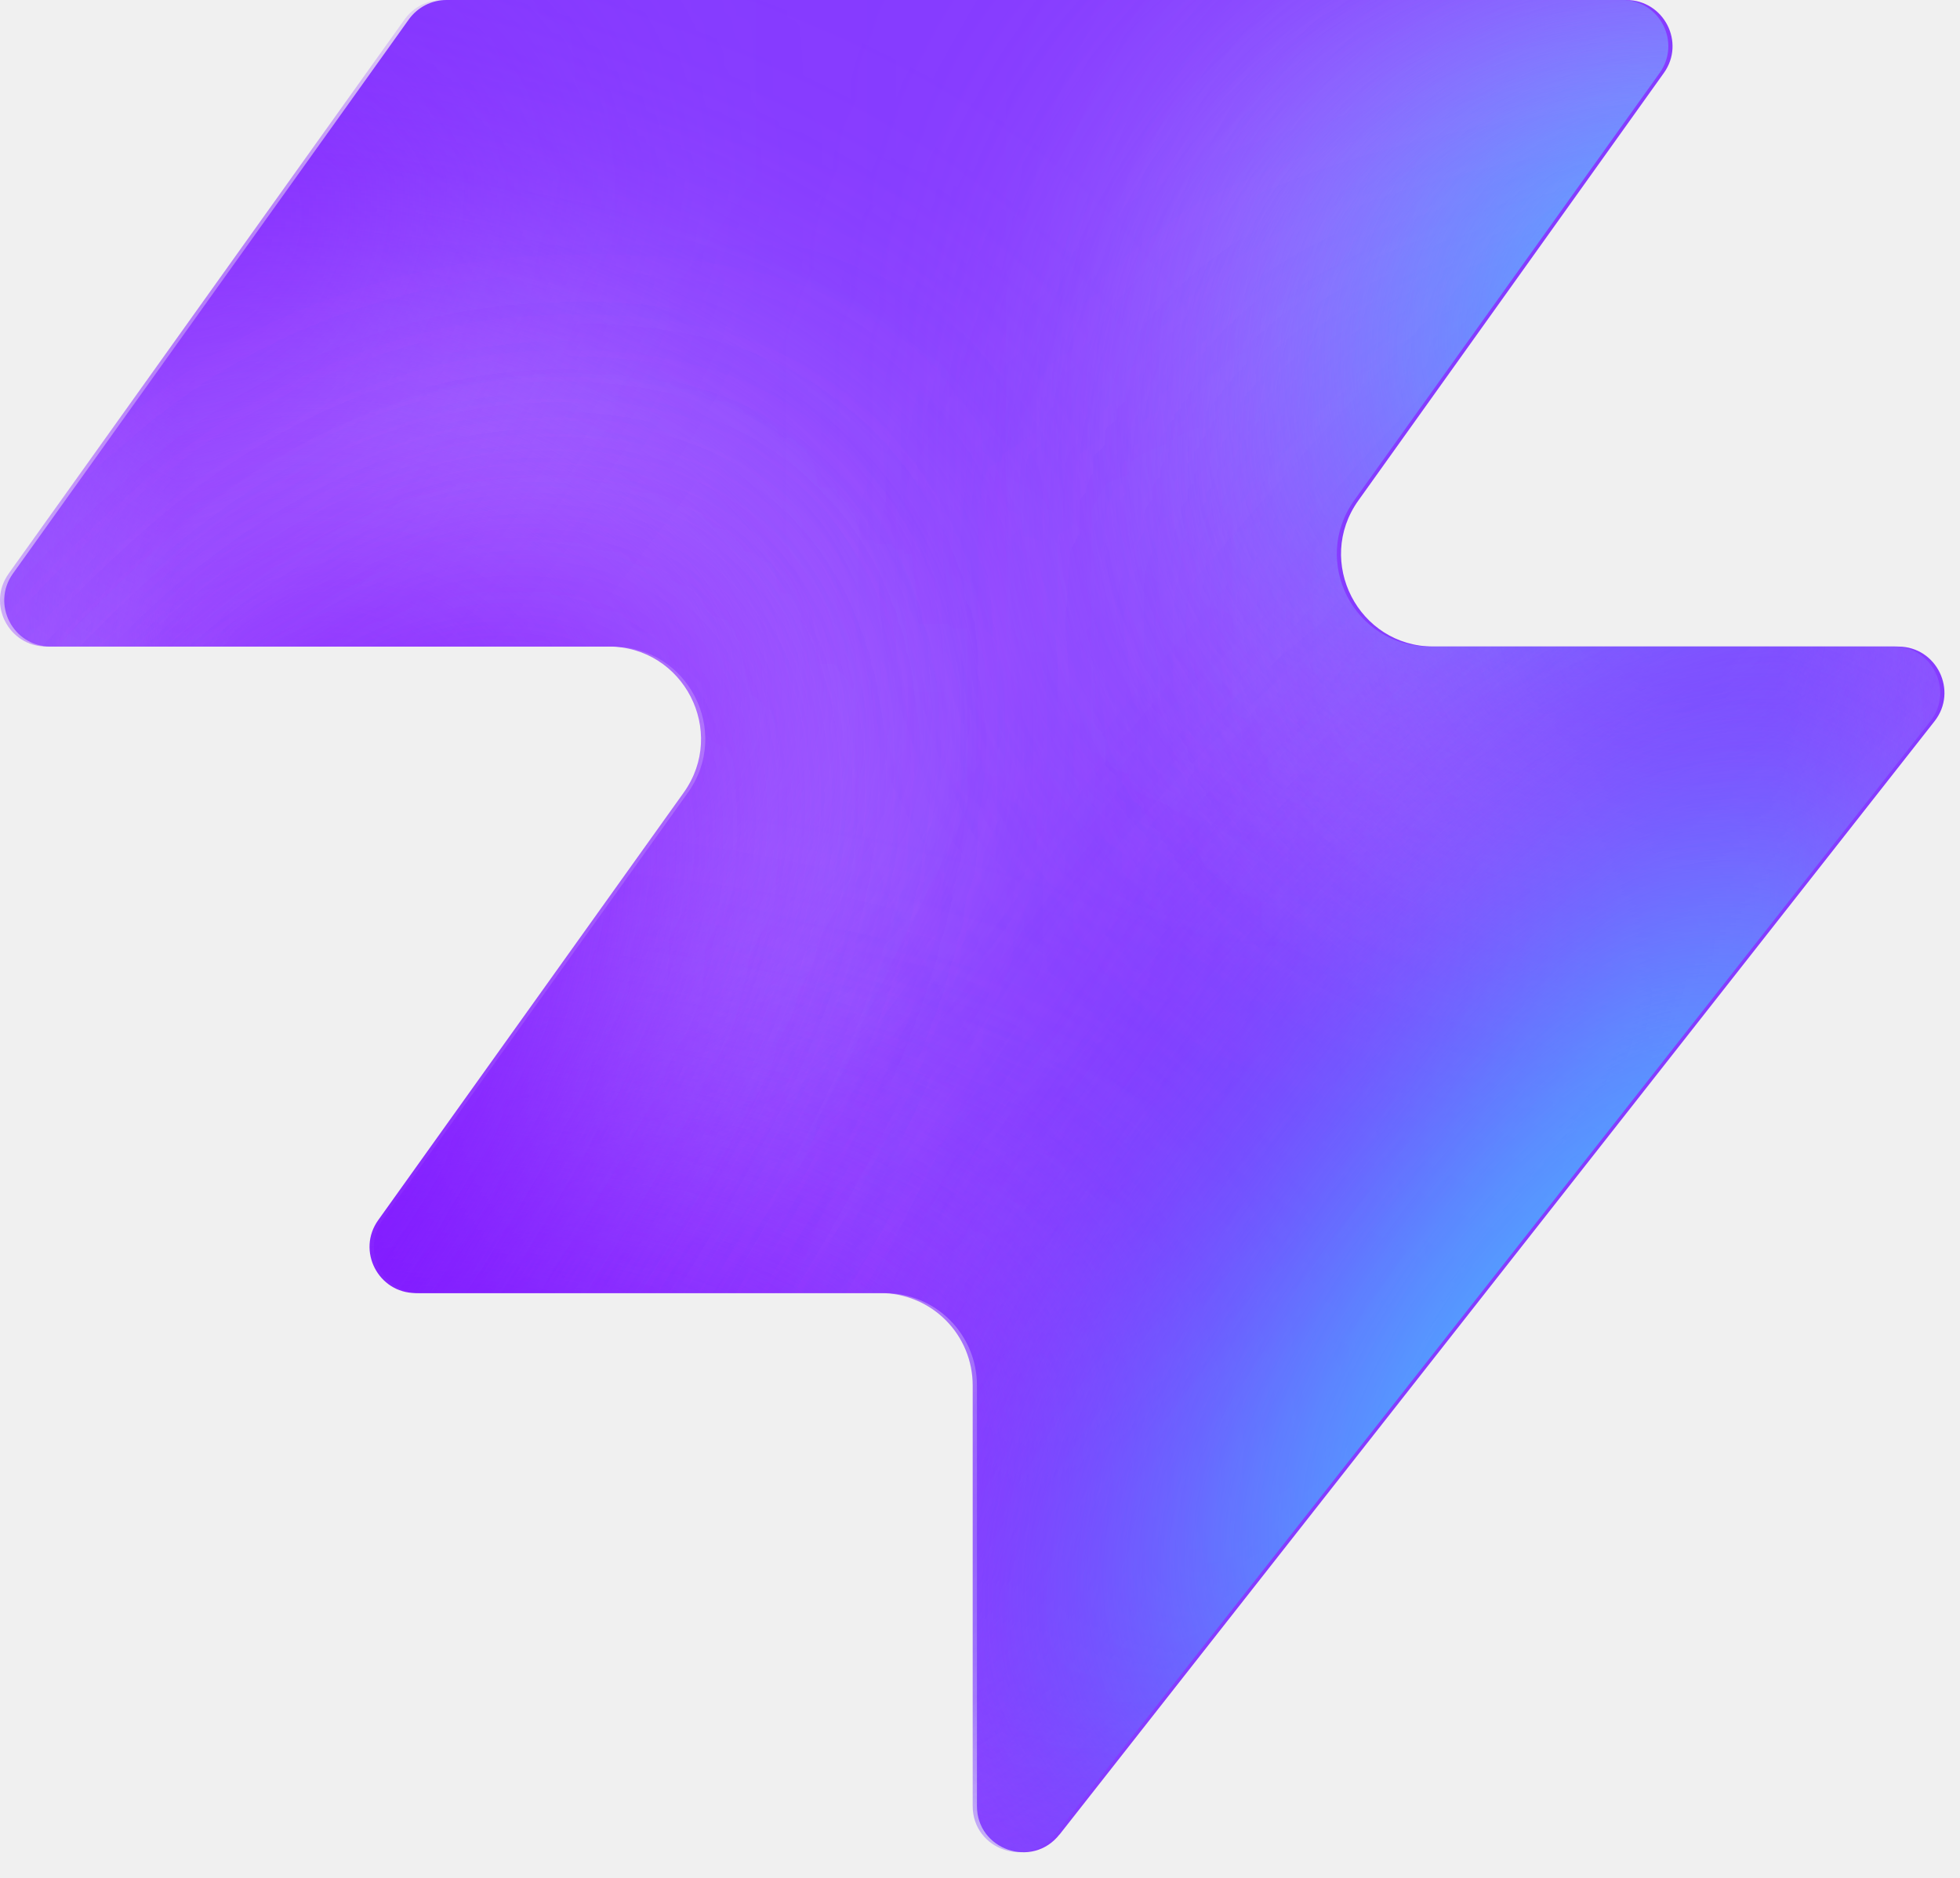
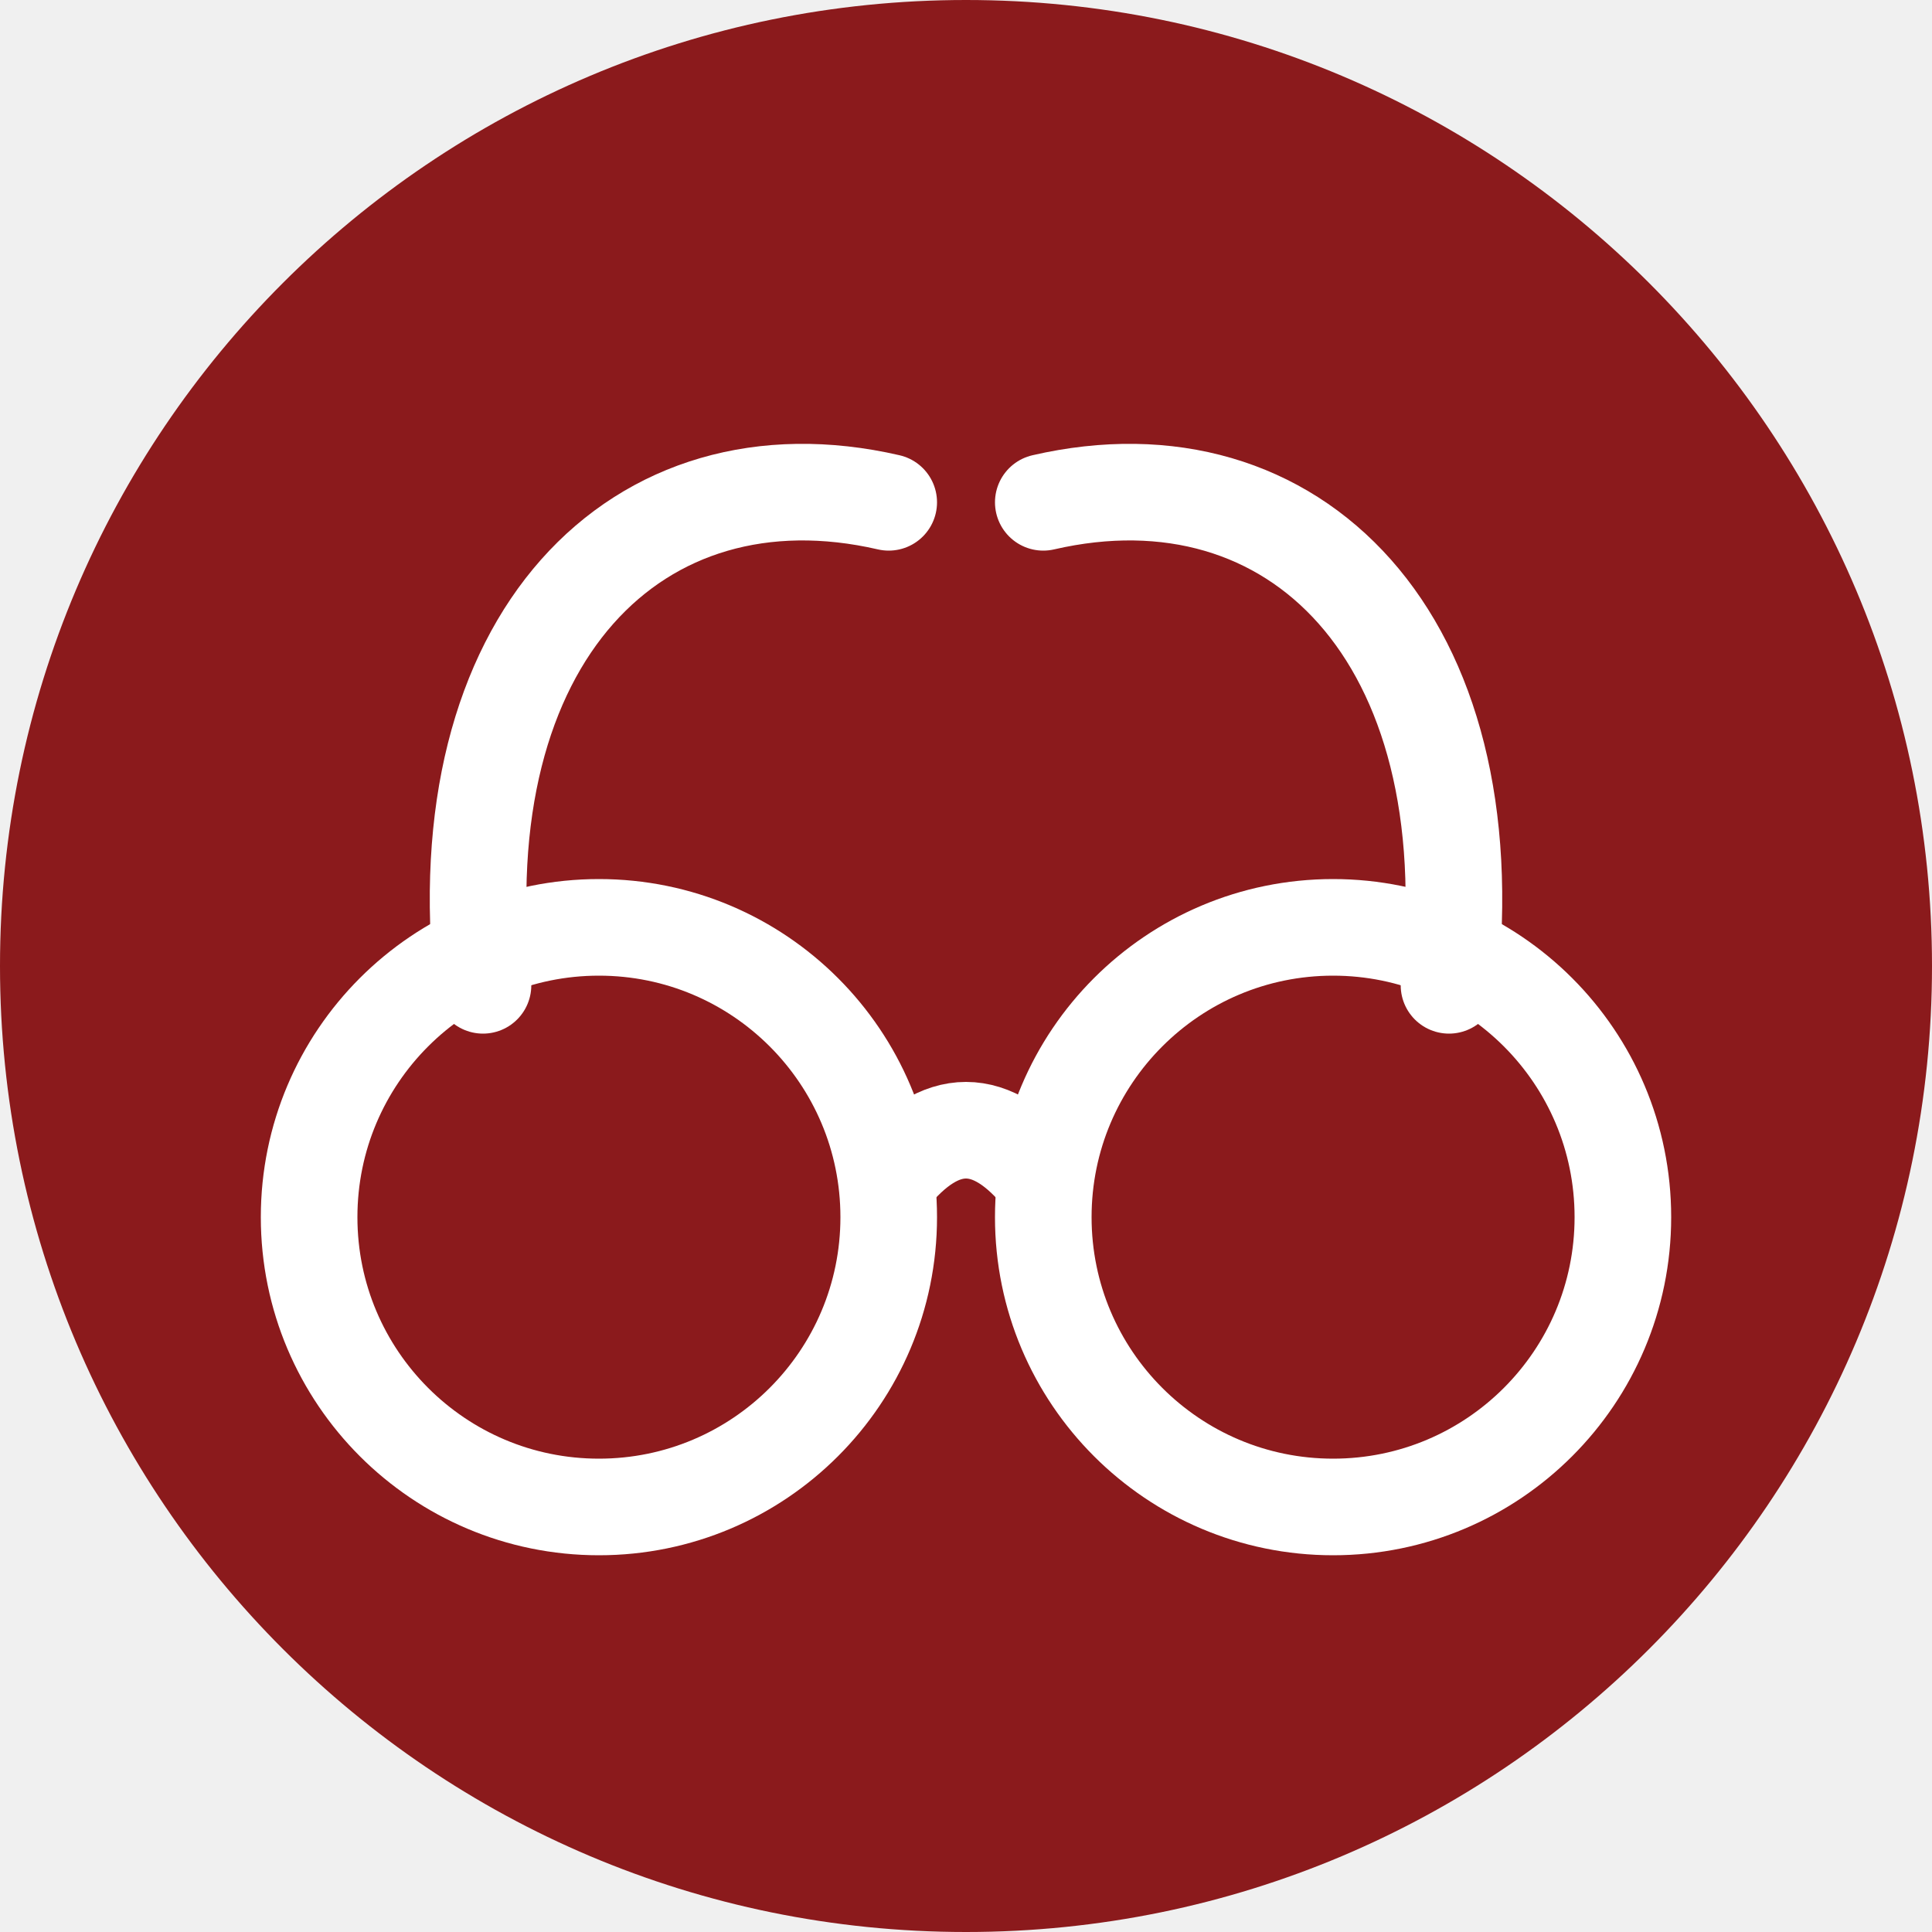
- <svg xmlns="http://www.w3.org/2000/svg" width="48" height="46" fill="none" viewBox="0 0 48 46">
-   <path fill="#863bff" d="M25.946 44.938c-.664.845-2.021.375-2.021-.698V33.937a2.26 2.26 0 0 0-2.262-2.262H10.287c-.92 0-1.456-1.04-.92-1.788l7.48-10.471c1.07-1.497 0-3.578-1.842-3.578H1.237c-.92 0-1.456-1.04-.92-1.788L10.013.474c.214-.297.556-.474.92-.474h28.894c.92 0 1.456 1.04.92 1.788l-7.48 10.471c-1.07 1.498 0 3.579 1.842 3.579h11.377c.943 0 1.473 1.088.89 1.83L25.947 44.94z" style="fill:#863bff;fill:color(display-p3 .525 .23 1);fill-opacity:1" />
-   <mask id="a" width="48" height="46" x="0" y="0" maskUnits="userSpaceOnUse" style="mask-type:alpha">
-     <path fill="#000" d="M25.842 44.938c-.664.844-2.021.375-2.021-.698V33.937a2.26 2.26 0 0 0-2.262-2.262H10.183c-.92 0-1.456-1.04-.92-1.788l7.48-10.471c1.07-1.498 0-3.579-1.842-3.579H1.133c-.92 0-1.456-1.04-.92-1.787L9.91.473c.214-.297.556-.474.92-.474h28.894c.92 0 1.456 1.04.92 1.788l-7.48 10.471c-1.07 1.498 0 3.578 1.842 3.578h11.377c.943 0 1.473 1.088.89 1.832L25.843 44.94z" style="fill:#000;fill-opacity:1" />
-   </mask>
-   <g mask="url(#a)">
-     <g filter="url(#b)">
-       <ellipse cx="5.508" cy="14.704" fill="#ede6ff" rx="5.508" ry="14.704" style="fill:#ede6ff;fill:color(display-p3 .927 .903 1);fill-opacity:1" transform="matrix(.00324 1 1 -.00324 -4.47 31.516)" />
-     </g>
-     <g filter="url(#c)">
-       <ellipse cx="10.399" cy="29.851" fill="#ede6ff" rx="10.399" ry="29.851" style="fill:#ede6ff;fill:color(display-p3 .927 .903 1);fill-opacity:1" transform="matrix(.00324 1 1 -.00324 -39.328 7.883)" />
-     </g>
-     <g filter="url(#d)">
-       <ellipse cx="5.508" cy="30.487" fill="#7e14ff" rx="5.508" ry="30.487" style="fill:#7e14ff;fill:color(display-p3 .492 .077 1);fill-opacity:1" transform="rotate(89.814 -25.913 -14.639)scale(1 -1)" />
-     </g>
-     <g filter="url(#e)">
-       <ellipse cx="5.508" cy="30.599" fill="#7e14ff" rx="5.508" ry="30.599" style="fill:#7e14ff;fill:color(display-p3 .492 .077 1);fill-opacity:1" transform="rotate(89.814 -32.644 -3.334)scale(1 -1)" />
-     </g>
-     <g filter="url(#f)">
-       <ellipse cx="5.508" cy="30.599" fill="#7e14ff" rx="5.508" ry="30.599" style="fill:#7e14ff;fill:color(display-p3 .492 .077 1);fill-opacity:1" transform="matrix(.00324 1 1 -.00324 -34.34 30.47)" />
-     </g>
-     <g filter="url(#g)">
-       <ellipse cx="14.072" cy="22.078" fill="#ede6ff" rx="14.072" ry="22.078" style="fill:#ede6ff;fill:color(display-p3 .927 .903 1);fill-opacity:1" transform="rotate(93.35 24.506 48.493)scale(-1 1)" />
-     </g>
-     <g filter="url(#h)">
-       <ellipse cx="3.47" cy="21.501" fill="#7e14ff" rx="3.47" ry="21.501" style="fill:#7e14ff;fill:color(display-p3 .492 .077 1);fill-opacity:1" transform="rotate(89.009 28.708 47.59)scale(-1 1)" />
-     </g>
-     <g filter="url(#i)">
-       <ellipse cx="3.47" cy="21.501" fill="#7e14ff" rx="3.47" ry="21.501" style="fill:#7e14ff;fill:color(display-p3 .492 .077 1);fill-opacity:1" transform="rotate(89.009 28.708 47.59)scale(-1 1)" />
-     </g>
-     <g filter="url(#j)">
-       <ellipse cx=".387" cy="8.972" fill="#7e14ff" rx="4.407" ry="29.108" style="fill:#7e14ff;fill:color(display-p3 .492 .077 1);fill-opacity:1" transform="rotate(39.51 .387 8.972)" />
-     </g>
-     <g filter="url(#k)">
-       <ellipse cx="47.523" cy="-6.092" fill="#7e14ff" rx="4.407" ry="29.108" style="fill:#7e14ff;fill:color(display-p3 .492 .077 1);fill-opacity:1" transform="rotate(37.892 47.523 -6.092)" />
-     </g>
-     <g filter="url(#l)">
-       <ellipse cx="41.412" cy="6.333" fill="#47bfff" rx="5.971" ry="9.665" style="fill:#47bfff;fill:color(display-p3 .28 .748 1);fill-opacity:1" transform="rotate(37.892 41.412 6.333)" />
-     </g>
-     <g filter="url(#m)">
-       <ellipse cx="-1.879" cy="38.332" fill="#7e14ff" rx="4.407" ry="29.108" style="fill:#7e14ff;fill:color(display-p3 .492 .077 1);fill-opacity:1" transform="rotate(37.892 -1.88 38.332)" />
-     </g>
-     <g filter="url(#n)">
-       <ellipse cx="-1.879" cy="38.332" fill="#7e14ff" rx="4.407" ry="29.108" style="fill:#7e14ff;fill:color(display-p3 .492 .077 1);fill-opacity:1" transform="rotate(37.892 -1.88 38.332)" />
-     </g>
-     <g filter="url(#o)">
-       <ellipse cx="35.651" cy="29.907" fill="#7e14ff" rx="4.407" ry="29.108" style="fill:#7e14ff;fill:color(display-p3 .492 .077 1);fill-opacity:1" transform="rotate(37.892 35.651 29.907)" />
-     </g>
-     <g filter="url(#p)">
-       <ellipse cx="38.418" cy="32.4" fill="#47bfff" rx="5.971" ry="15.297" style="fill:#47bfff;fill:color(display-p3 .28 .748 1);fill-opacity:1" transform="rotate(37.892 38.418 32.4)" />
-     </g>
+ <svg xmlns="http://www.w3.org/2000/svg" viewBox="0 0 100 100">
+   <circle cx="50" cy="50" r="50" fill="#8b1a1c" />
+   <g fill="none" stroke="white" stroke-width="5" stroke-linecap="round">
+     <circle cx="31" cy="63" r="15" />
+     <circle cx="69" cy="63" r="15" />
+     <path d="M46 61 Q50 56 54 61" />
+     <path d="M25 51 C 23 33 33 23 46 26" />
+     <path d="M75 51 C 77 33 67 23 54 26" />
  </g>
-   <defs>
-     <filter id="b" width="60.045" height="41.654" x="-19.77" y="16.149" color-interpolation-filters="sRGB" filterUnits="userSpaceOnUse">
-       <feFlood flood-opacity="0" result="BackgroundImageFix" />
-       <feBlend in="SourceGraphic" in2="BackgroundImageFix" result="shape" />
-       <feGaussianBlur result="effect1_foregroundBlur_2002_17158" stdDeviation="7.659" />
-     </filter>
-     <filter id="c" width="90.34" height="51.437" x="-54.613" y="-7.533" color-interpolation-filters="sRGB" filterUnits="userSpaceOnUse">
-       <feFlood flood-opacity="0" result="BackgroundImageFix" />
-       <feBlend in="SourceGraphic" in2="BackgroundImageFix" result="shape" />
-       <feGaussianBlur result="effect1_foregroundBlur_2002_17158" stdDeviation="7.659" />
-     </filter>
-     <filter id="d" width="79.355" height="29.4" x="-49.64" y="2.03" color-interpolation-filters="sRGB" filterUnits="userSpaceOnUse">
-       <feFlood flood-opacity="0" result="BackgroundImageFix" />
-       <feBlend in="SourceGraphic" in2="BackgroundImageFix" result="shape" />
-       <feGaussianBlur result="effect1_foregroundBlur_2002_17158" stdDeviation="4.596" />
-     </filter>
-     <filter id="e" width="79.579" height="29.4" x="-45.045" y="20.029" color-interpolation-filters="sRGB" filterUnits="userSpaceOnUse">
-       <feFlood flood-opacity="0" result="BackgroundImageFix" />
-       <feBlend in="SourceGraphic" in2="BackgroundImageFix" result="shape" />
-       <feGaussianBlur result="effect1_foregroundBlur_2002_17158" stdDeviation="4.596" />
-     </filter>
-     <filter id="f" width="79.579" height="29.4" x="-43.513" y="21.178" color-interpolation-filters="sRGB" filterUnits="userSpaceOnUse">
-       <feFlood flood-opacity="0" result="BackgroundImageFix" />
-       <feBlend in="SourceGraphic" in2="BackgroundImageFix" result="shape" />
-       <feGaussianBlur result="effect1_foregroundBlur_2002_17158" stdDeviation="4.596" />
-     </filter>
-     <filter id="g" width="74.749" height="58.852" x="15.756" y="-17.901" color-interpolation-filters="sRGB" filterUnits="userSpaceOnUse">
-       <feFlood flood-opacity="0" result="BackgroundImageFix" />
-       <feBlend in="SourceGraphic" in2="BackgroundImageFix" result="shape" />
-       <feGaussianBlur result="effect1_foregroundBlur_2002_17158" stdDeviation="7.659" />
-     </filter>
-     <filter id="h" width="61.377" height="25.362" x="23.548" y="2.284" color-interpolation-filters="sRGB" filterUnits="userSpaceOnUse">
-       <feFlood flood-opacity="0" result="BackgroundImageFix" />
-       <feBlend in="SourceGraphic" in2="BackgroundImageFix" result="shape" />
-       <feGaussianBlur result="effect1_foregroundBlur_2002_17158" stdDeviation="4.596" />
-     </filter>
-     <filter id="i" width="61.377" height="25.362" x="23.548" y="2.284" color-interpolation-filters="sRGB" filterUnits="userSpaceOnUse">
-       <feFlood flood-opacity="0" result="BackgroundImageFix" />
-       <feBlend in="SourceGraphic" in2="BackgroundImageFix" result="shape" />
-       <feGaussianBlur result="effect1_foregroundBlur_2002_17158" stdDeviation="4.596" />
-     </filter>
-     <filter id="j" width="56.045" height="63.649" x="-27.636" y="-22.853" color-interpolation-filters="sRGB" filterUnits="userSpaceOnUse">
-       <feFlood flood-opacity="0" result="BackgroundImageFix" />
-       <feBlend in="SourceGraphic" in2="BackgroundImageFix" result="shape" />
-       <feGaussianBlur result="effect1_foregroundBlur_2002_17158" stdDeviation="4.596" />
-     </filter>
-     <filter id="k" width="54.814" height="64.646" x="20.116" y="-38.415" color-interpolation-filters="sRGB" filterUnits="userSpaceOnUse">
-       <feFlood flood-opacity="0" result="BackgroundImageFix" />
-       <feBlend in="SourceGraphic" in2="BackgroundImageFix" result="shape" />
-       <feGaussianBlur result="effect1_foregroundBlur_2002_17158" stdDeviation="4.596" />
-     </filter>
-     <filter id="l" width="33.541" height="35.313" x="24.641" y="-11.323" color-interpolation-filters="sRGB" filterUnits="userSpaceOnUse">
-       <feFlood flood-opacity="0" result="BackgroundImageFix" />
-       <feBlend in="SourceGraphic" in2="BackgroundImageFix" result="shape" />
-       <feGaussianBlur result="effect1_foregroundBlur_2002_17158" stdDeviation="4.596" />
-     </filter>
-     <filter id="m" width="54.814" height="64.646" x="-29.286" y="6.009" color-interpolation-filters="sRGB" filterUnits="userSpaceOnUse">
-       <feFlood flood-opacity="0" result="BackgroundImageFix" />
-       <feBlend in="SourceGraphic" in2="BackgroundImageFix" result="shape" />
-       <feGaussianBlur result="effect1_foregroundBlur_2002_17158" stdDeviation="4.596" />
-     </filter>
-     <filter id="n" width="54.814" height="64.646" x="-29.286" y="6.009" color-interpolation-filters="sRGB" filterUnits="userSpaceOnUse">
-       <feFlood flood-opacity="0" result="BackgroundImageFix" />
-       <feBlend in="SourceGraphic" in2="BackgroundImageFix" result="shape" />
-       <feGaussianBlur result="effect1_foregroundBlur_2002_17158" stdDeviation="4.596" />
-     </filter>
-     <filter id="o" width="54.814" height="64.646" x="8.244" y="-2.416" color-interpolation-filters="sRGB" filterUnits="userSpaceOnUse">
-       <feFlood flood-opacity="0" result="BackgroundImageFix" />
-       <feBlend in="SourceGraphic" in2="BackgroundImageFix" result="shape" />
-       <feGaussianBlur result="effect1_foregroundBlur_2002_17158" stdDeviation="4.596" />
-     </filter>
-     <filter id="p" width="39.409" height="43.623" x="18.713" y="10.588" color-interpolation-filters="sRGB" filterUnits="userSpaceOnUse">
-       <feFlood flood-opacity="0" result="BackgroundImageFix" />
-       <feBlend in="SourceGraphic" in2="BackgroundImageFix" result="shape" />
-       <feGaussianBlur result="effect1_foregroundBlur_2002_17158" stdDeviation="4.596" />
-     </filter>
-   </defs>
</svg>
